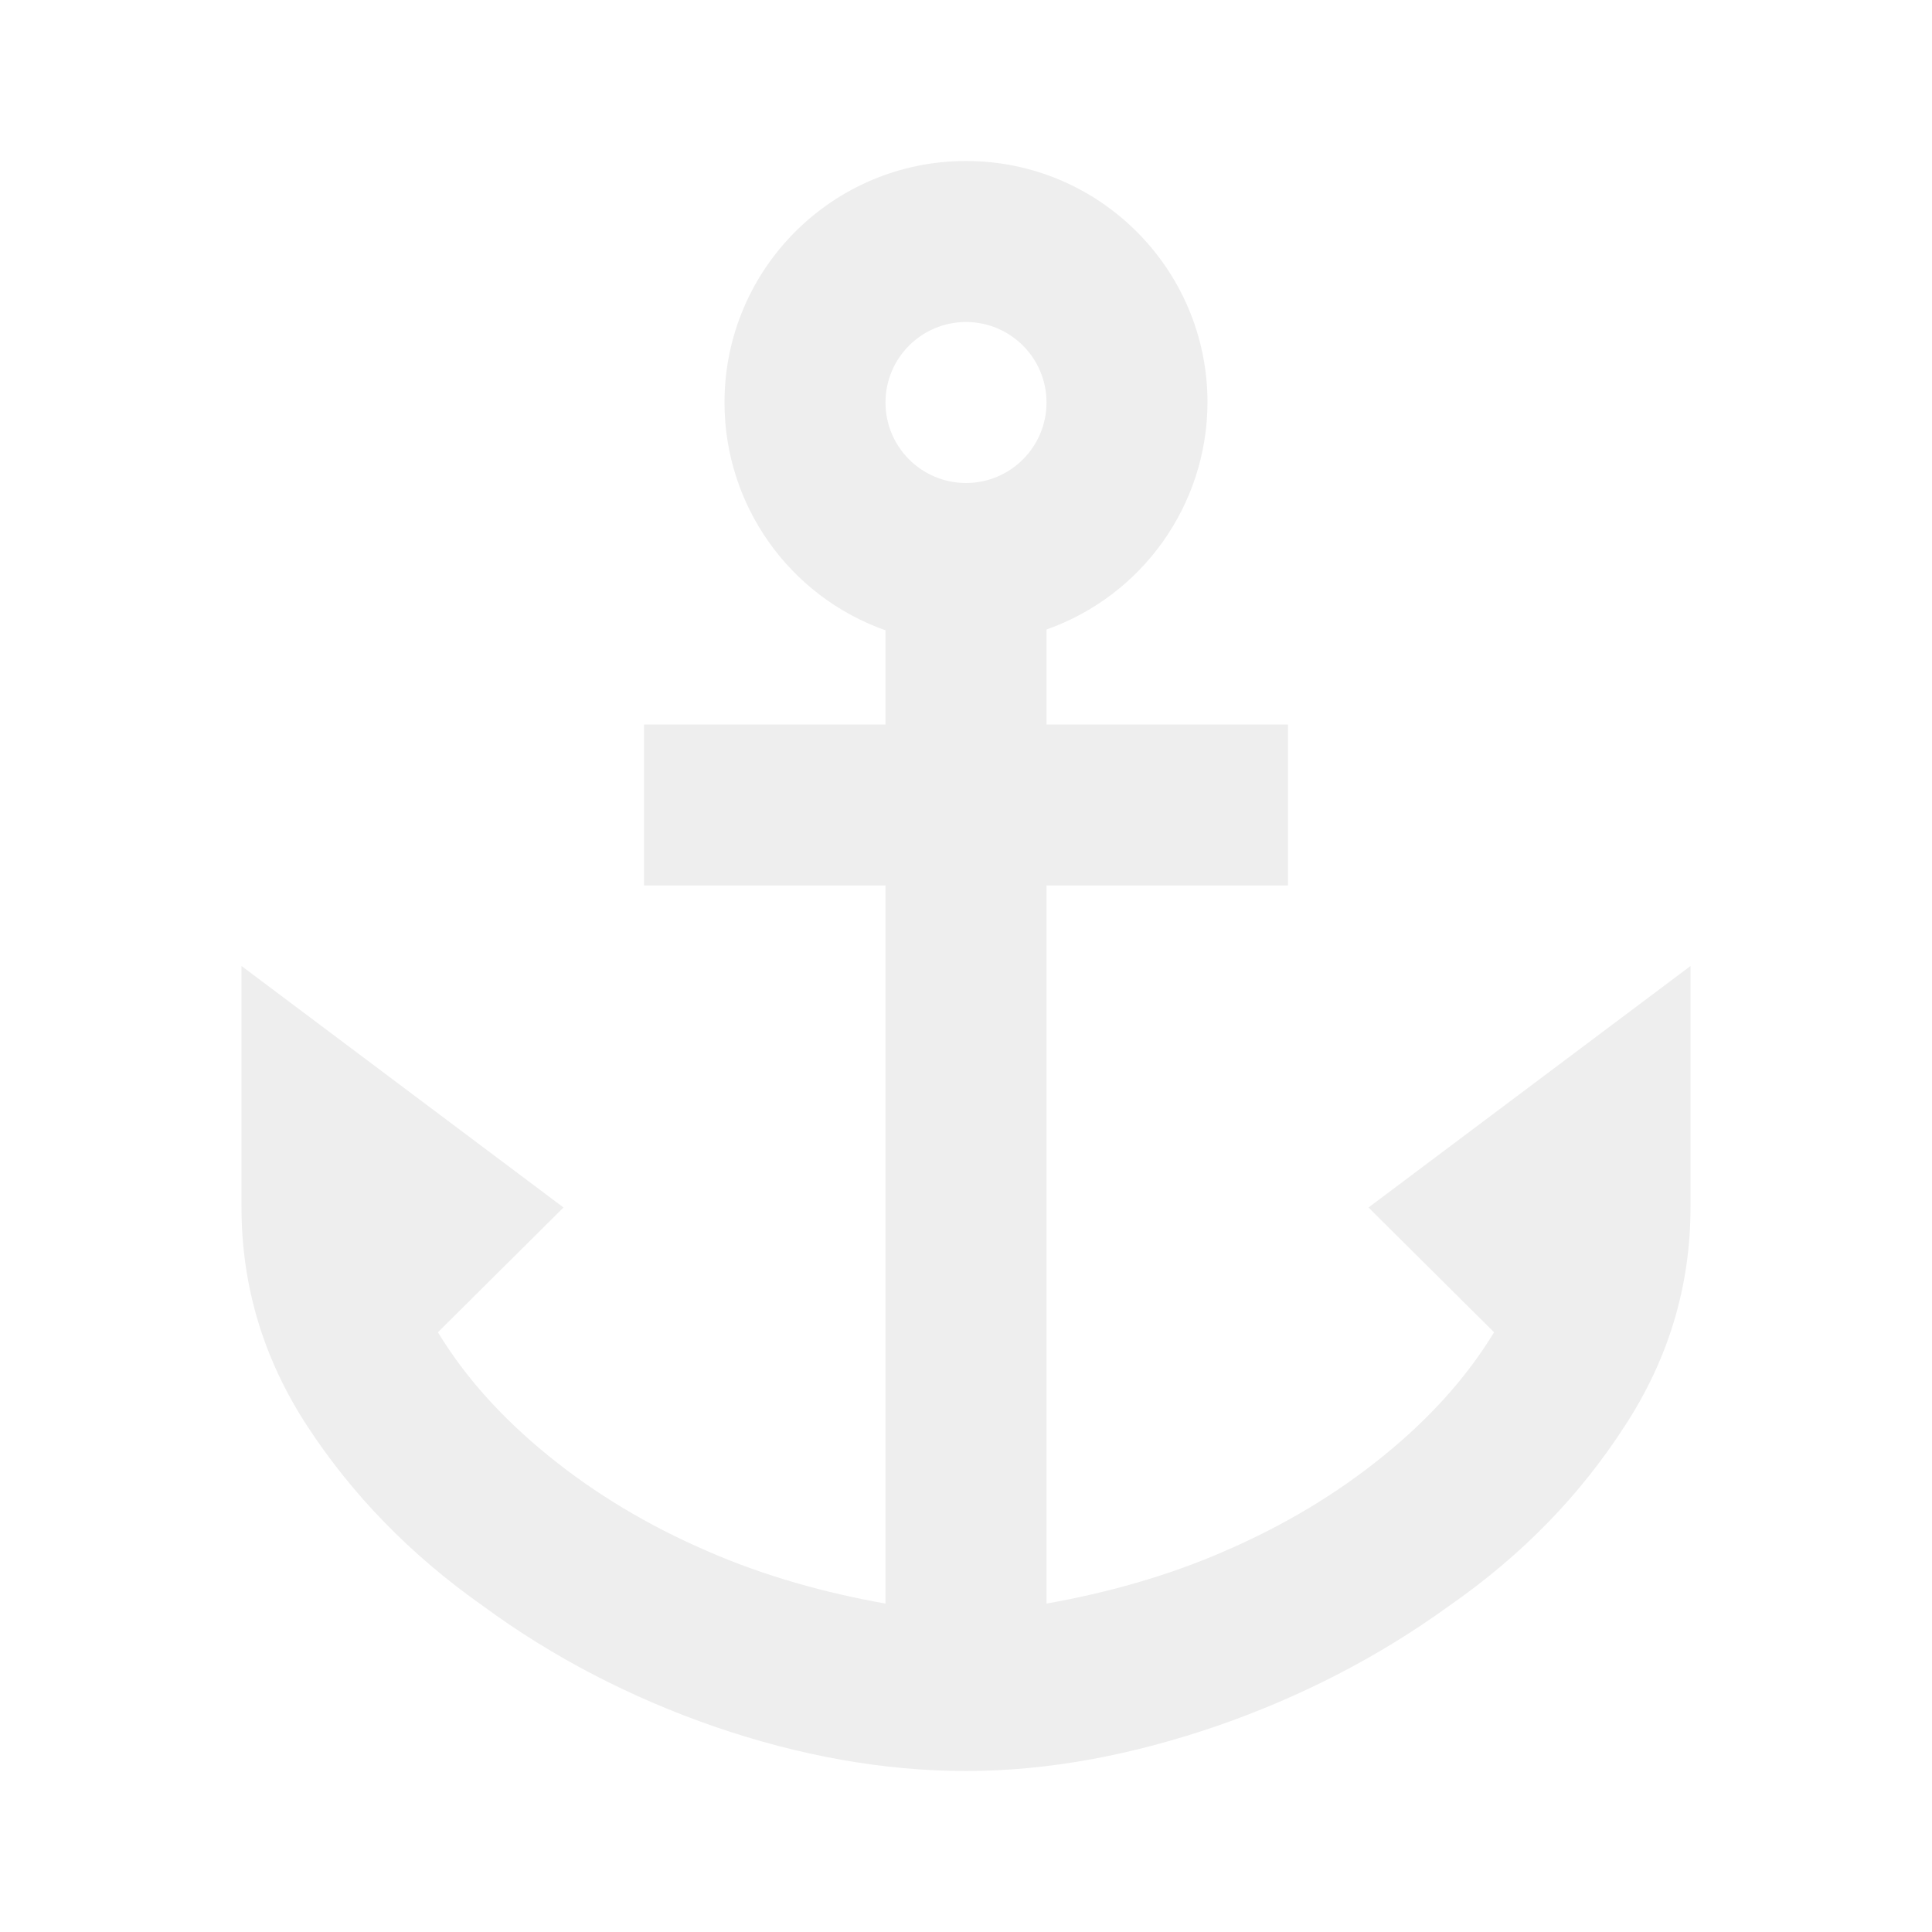
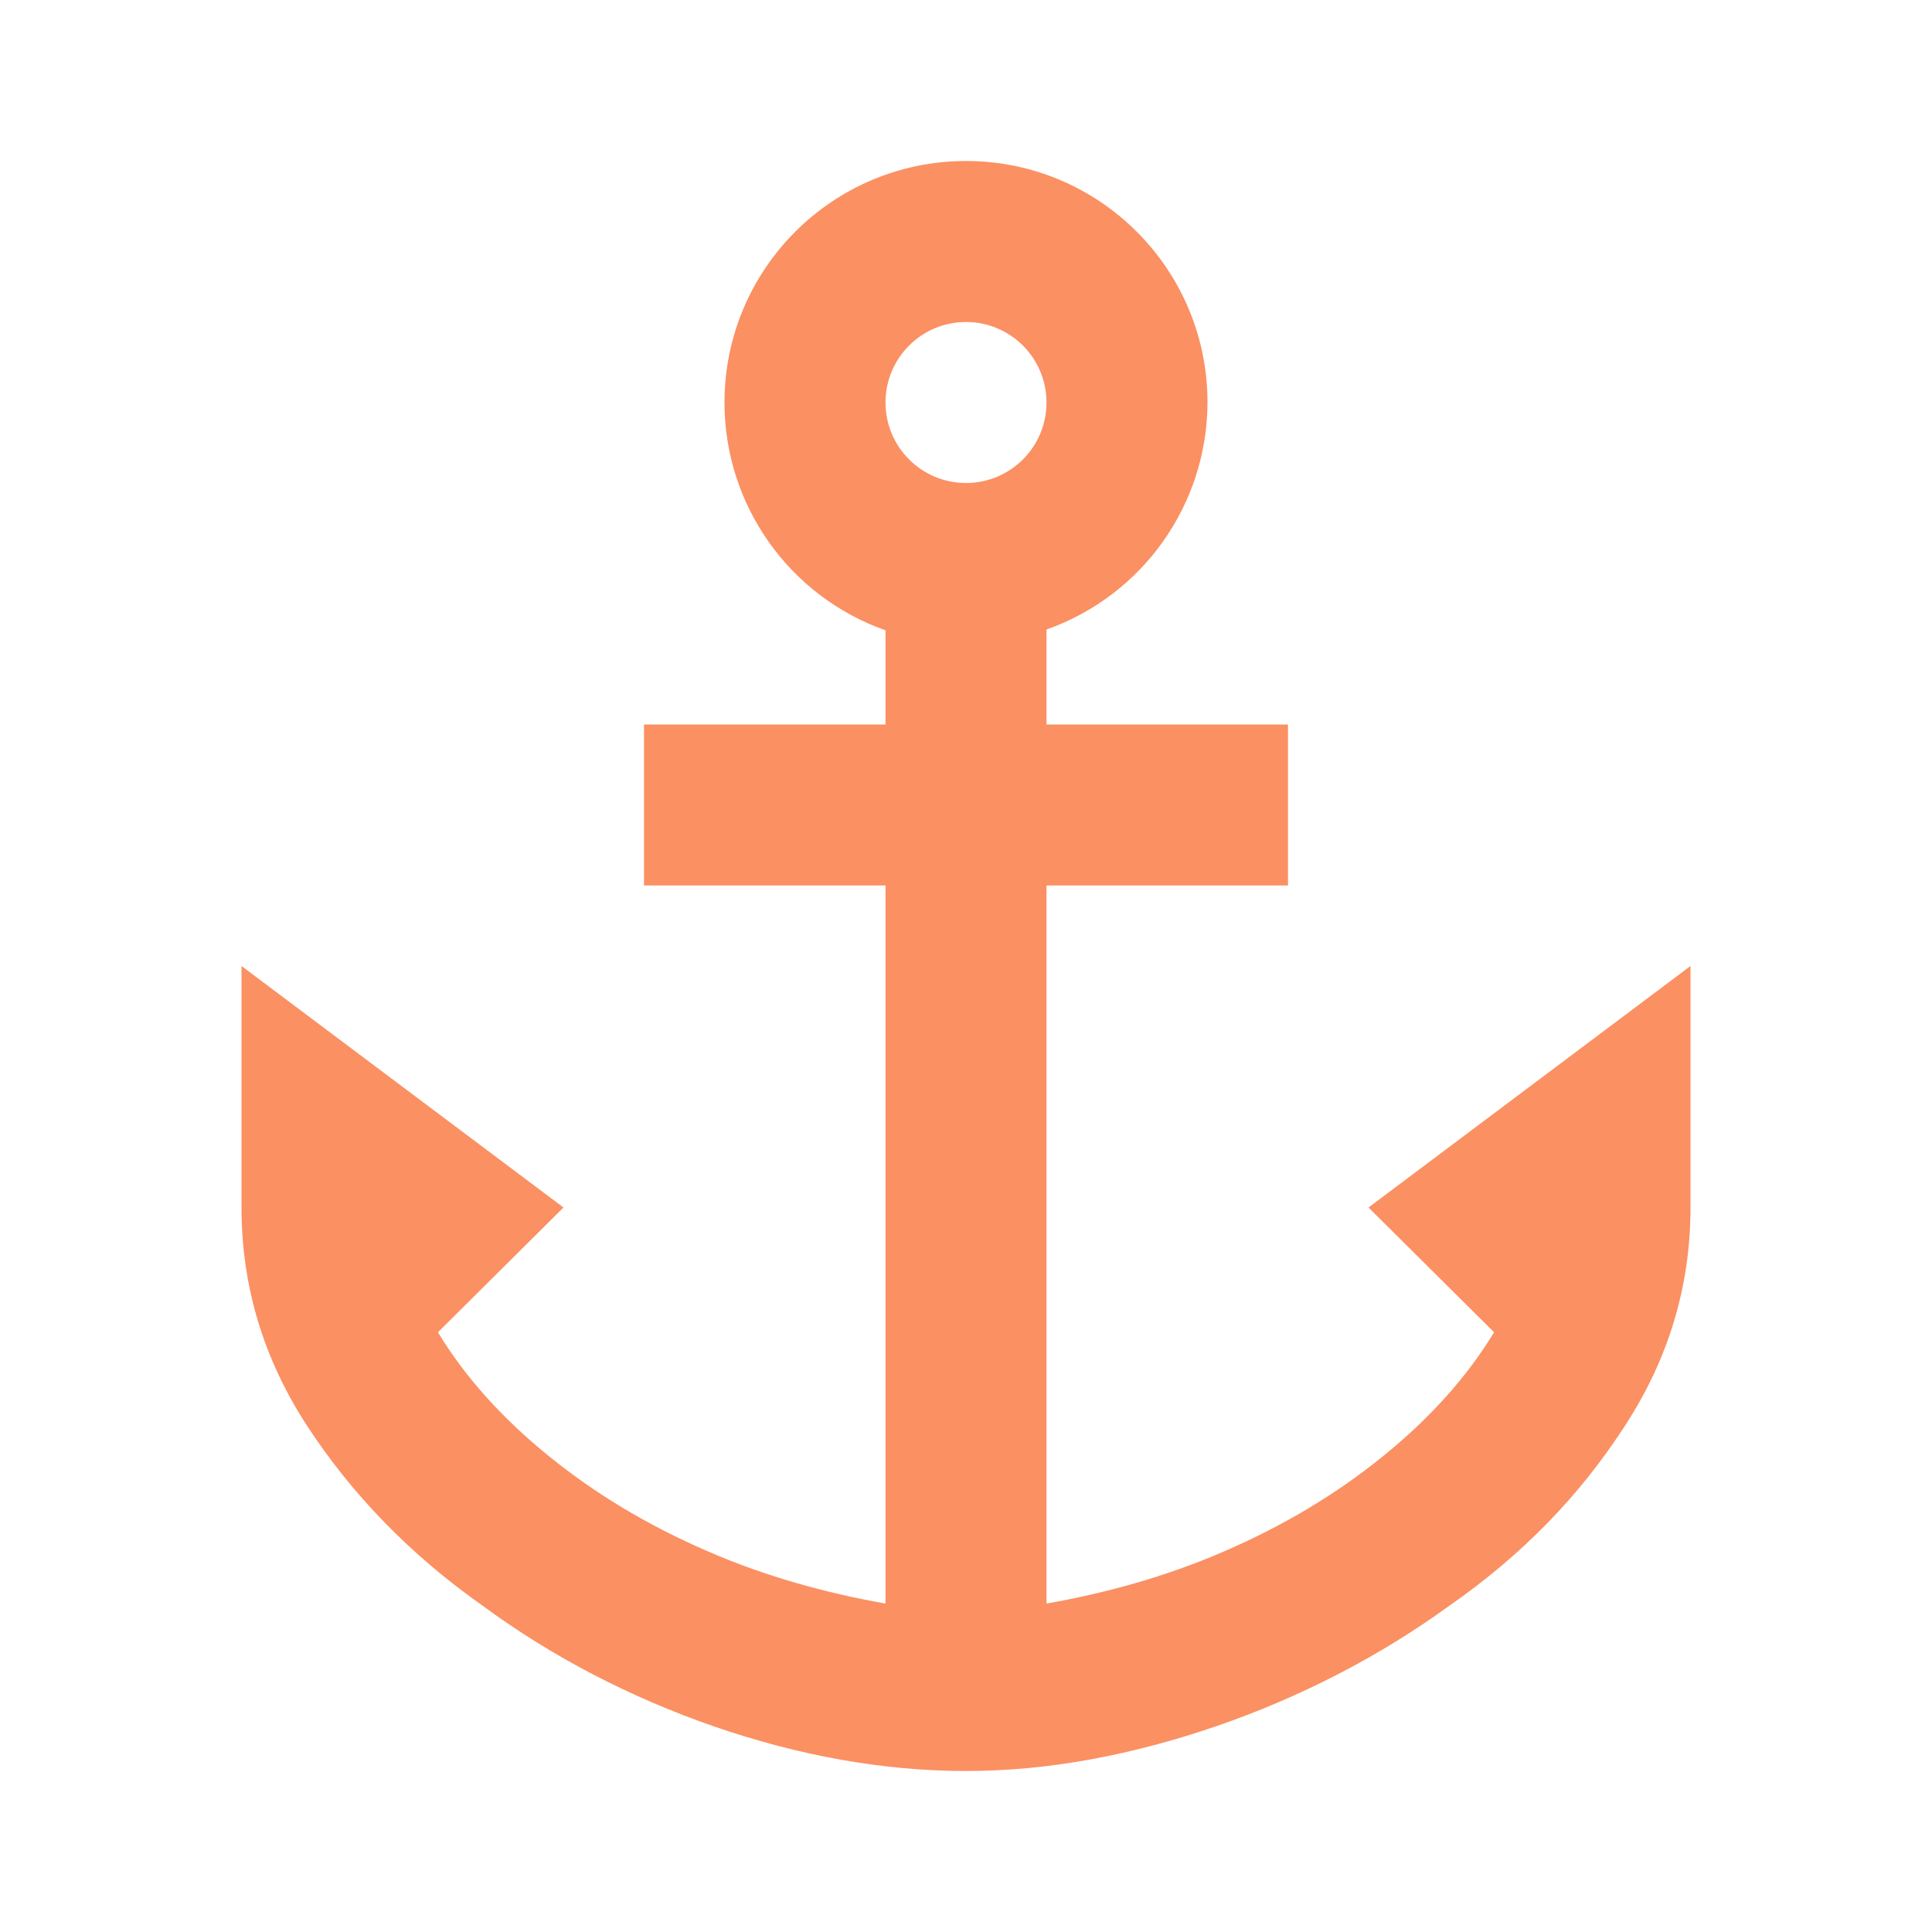
<svg xmlns="http://www.w3.org/2000/svg" width="512" height="512" viewBox="0 0 24 24">
-   <path fill="#eeeeee" d="M12 2A3 3 0 0 0 9 5A3 3 0 0 0 11 7.83V9H8V11H11V19.92C10.26 19.79 9.5 19.58 8.79 19.27C8.05 18.95 7.4 18.56 6.82 18.09C6.24 17.62 5.78 17.11 5.44 16.55L7 15L3 12V15C3 15.97 3.27 16.88 3.82 17.72C4.37 18.56 5.09 19.31 6 19.95C6.87 20.59 7.84 21.09 8.88 21.45C9.93 21.81 10.97 22 12 22C13.03 22 14.07 21.8 15.12 21.44C16.16 21.08 17.13 20.58 18 19.95C18.92 19.31 19.63 18.57 20.18 17.72C20.73 16.88 21 15.97 21 15V12L17 15L18.56 16.55C18.22 17.11 17.76 17.62 17.18 18.09C16.6 18.56 15.95 18.95 15.21 19.27C14.5 19.58 13.74 19.79 13 19.92V11H16V9H13V7.82A3 3 0 0 0 15 5A3 3 0 0 0 12 2M12 4A1 1 0 0 1 13 5A1 1 0 0 1 12 6A1 1 0 0 1 11 5A1 1 0 0 1 12 4Z" />
+   <path fill="#fb9062" d="M12 2A3 3 0 0 0 9 5A3 3 0 0 0 11 7.83V9H8V11H11V19.92C10.26 19.79 9.5 19.58 8.79 19.27C8.05 18.95 7.4 18.56 6.82 18.09C6.24 17.62 5.78 17.11 5.44 16.55L7 15L3 12V15C3 15.97 3.27 16.88 3.82 17.72C4.37 18.56 5.09 19.31 6 19.95C6.87 20.59 7.84 21.09 8.88 21.45C9.93 21.81 10.97 22 12 22C13.03 22 14.07 21.8 15.12 21.44C16.16 21.08 17.13 20.58 18 19.95C18.92 19.31 19.63 18.57 20.18 17.72C20.73 16.88 21 15.97 21 15V12L17 15L18.56 16.55C18.22 17.11 17.76 17.62 17.18 18.09C16.6 18.56 15.95 18.95 15.21 19.27C14.5 19.58 13.74 19.79 13 19.92V11H16V9H13V7.82A3 3 0 0 0 15 5A3 3 0 0 0 12 2M12 4A1 1 0 0 1 13 5A1 1 0 0 1 12 6A1 1 0 0 1 11 5A1 1 0 0 1 12 4Z" />
</svg>
